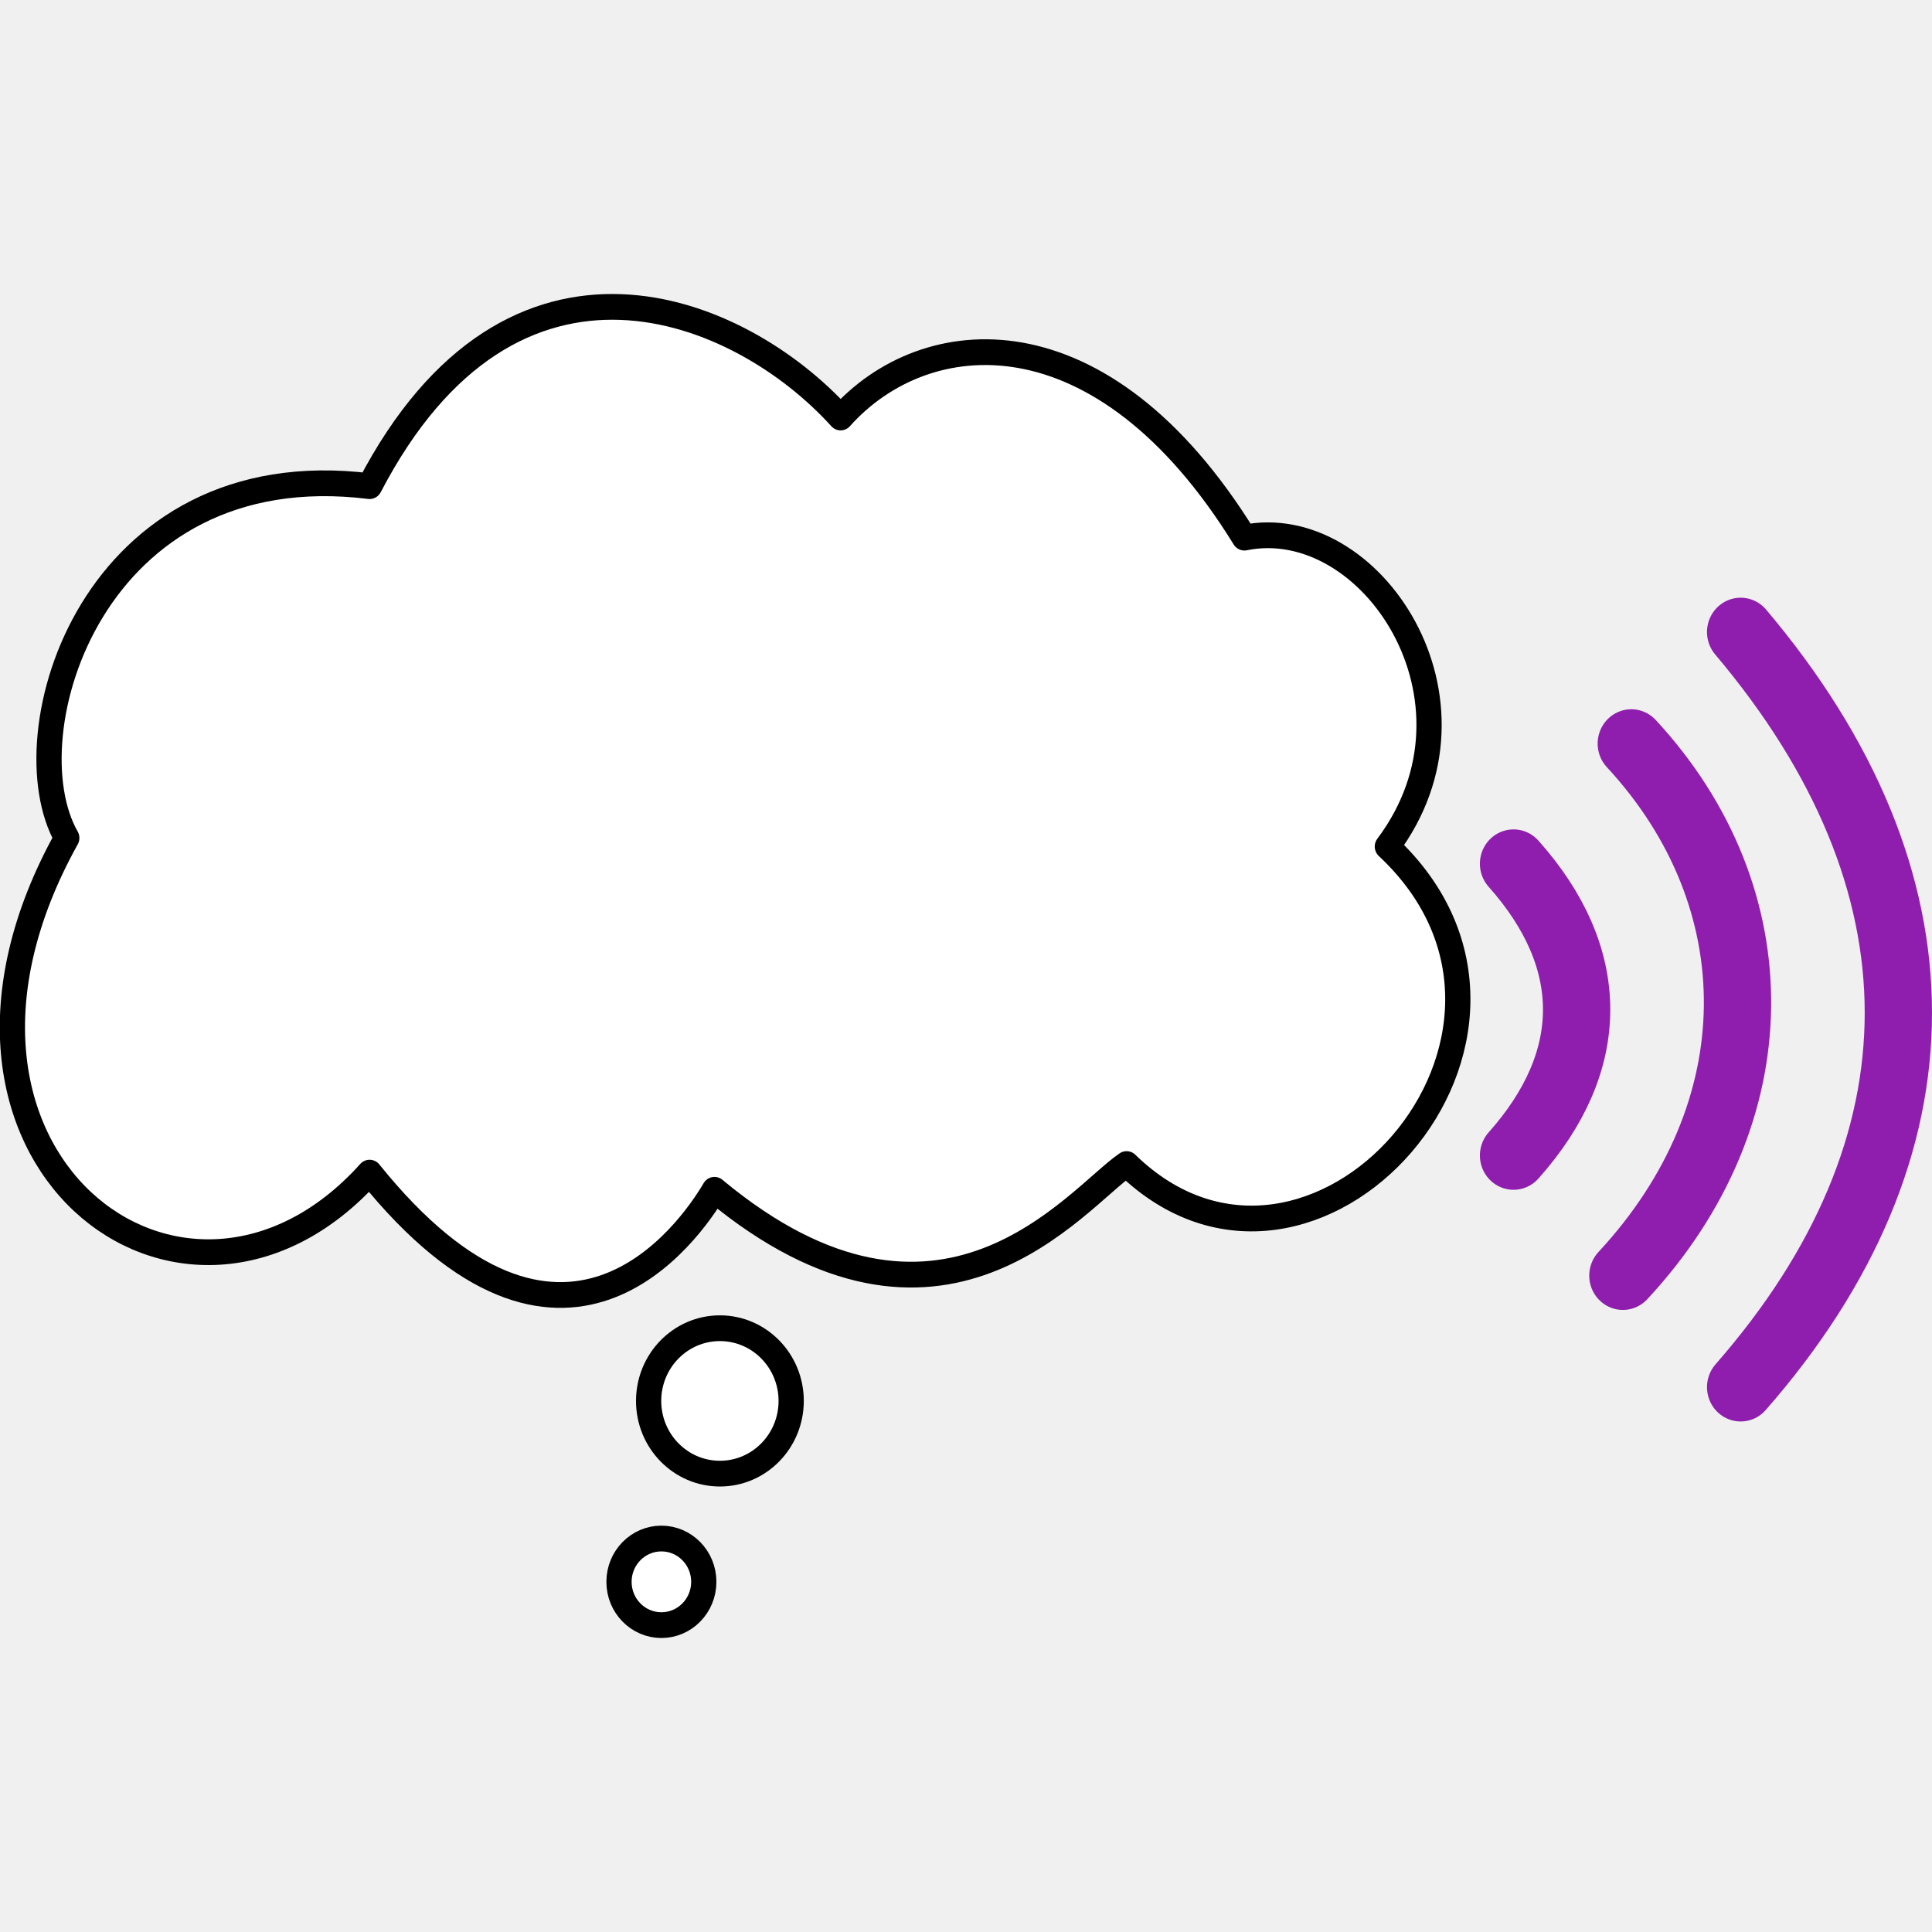
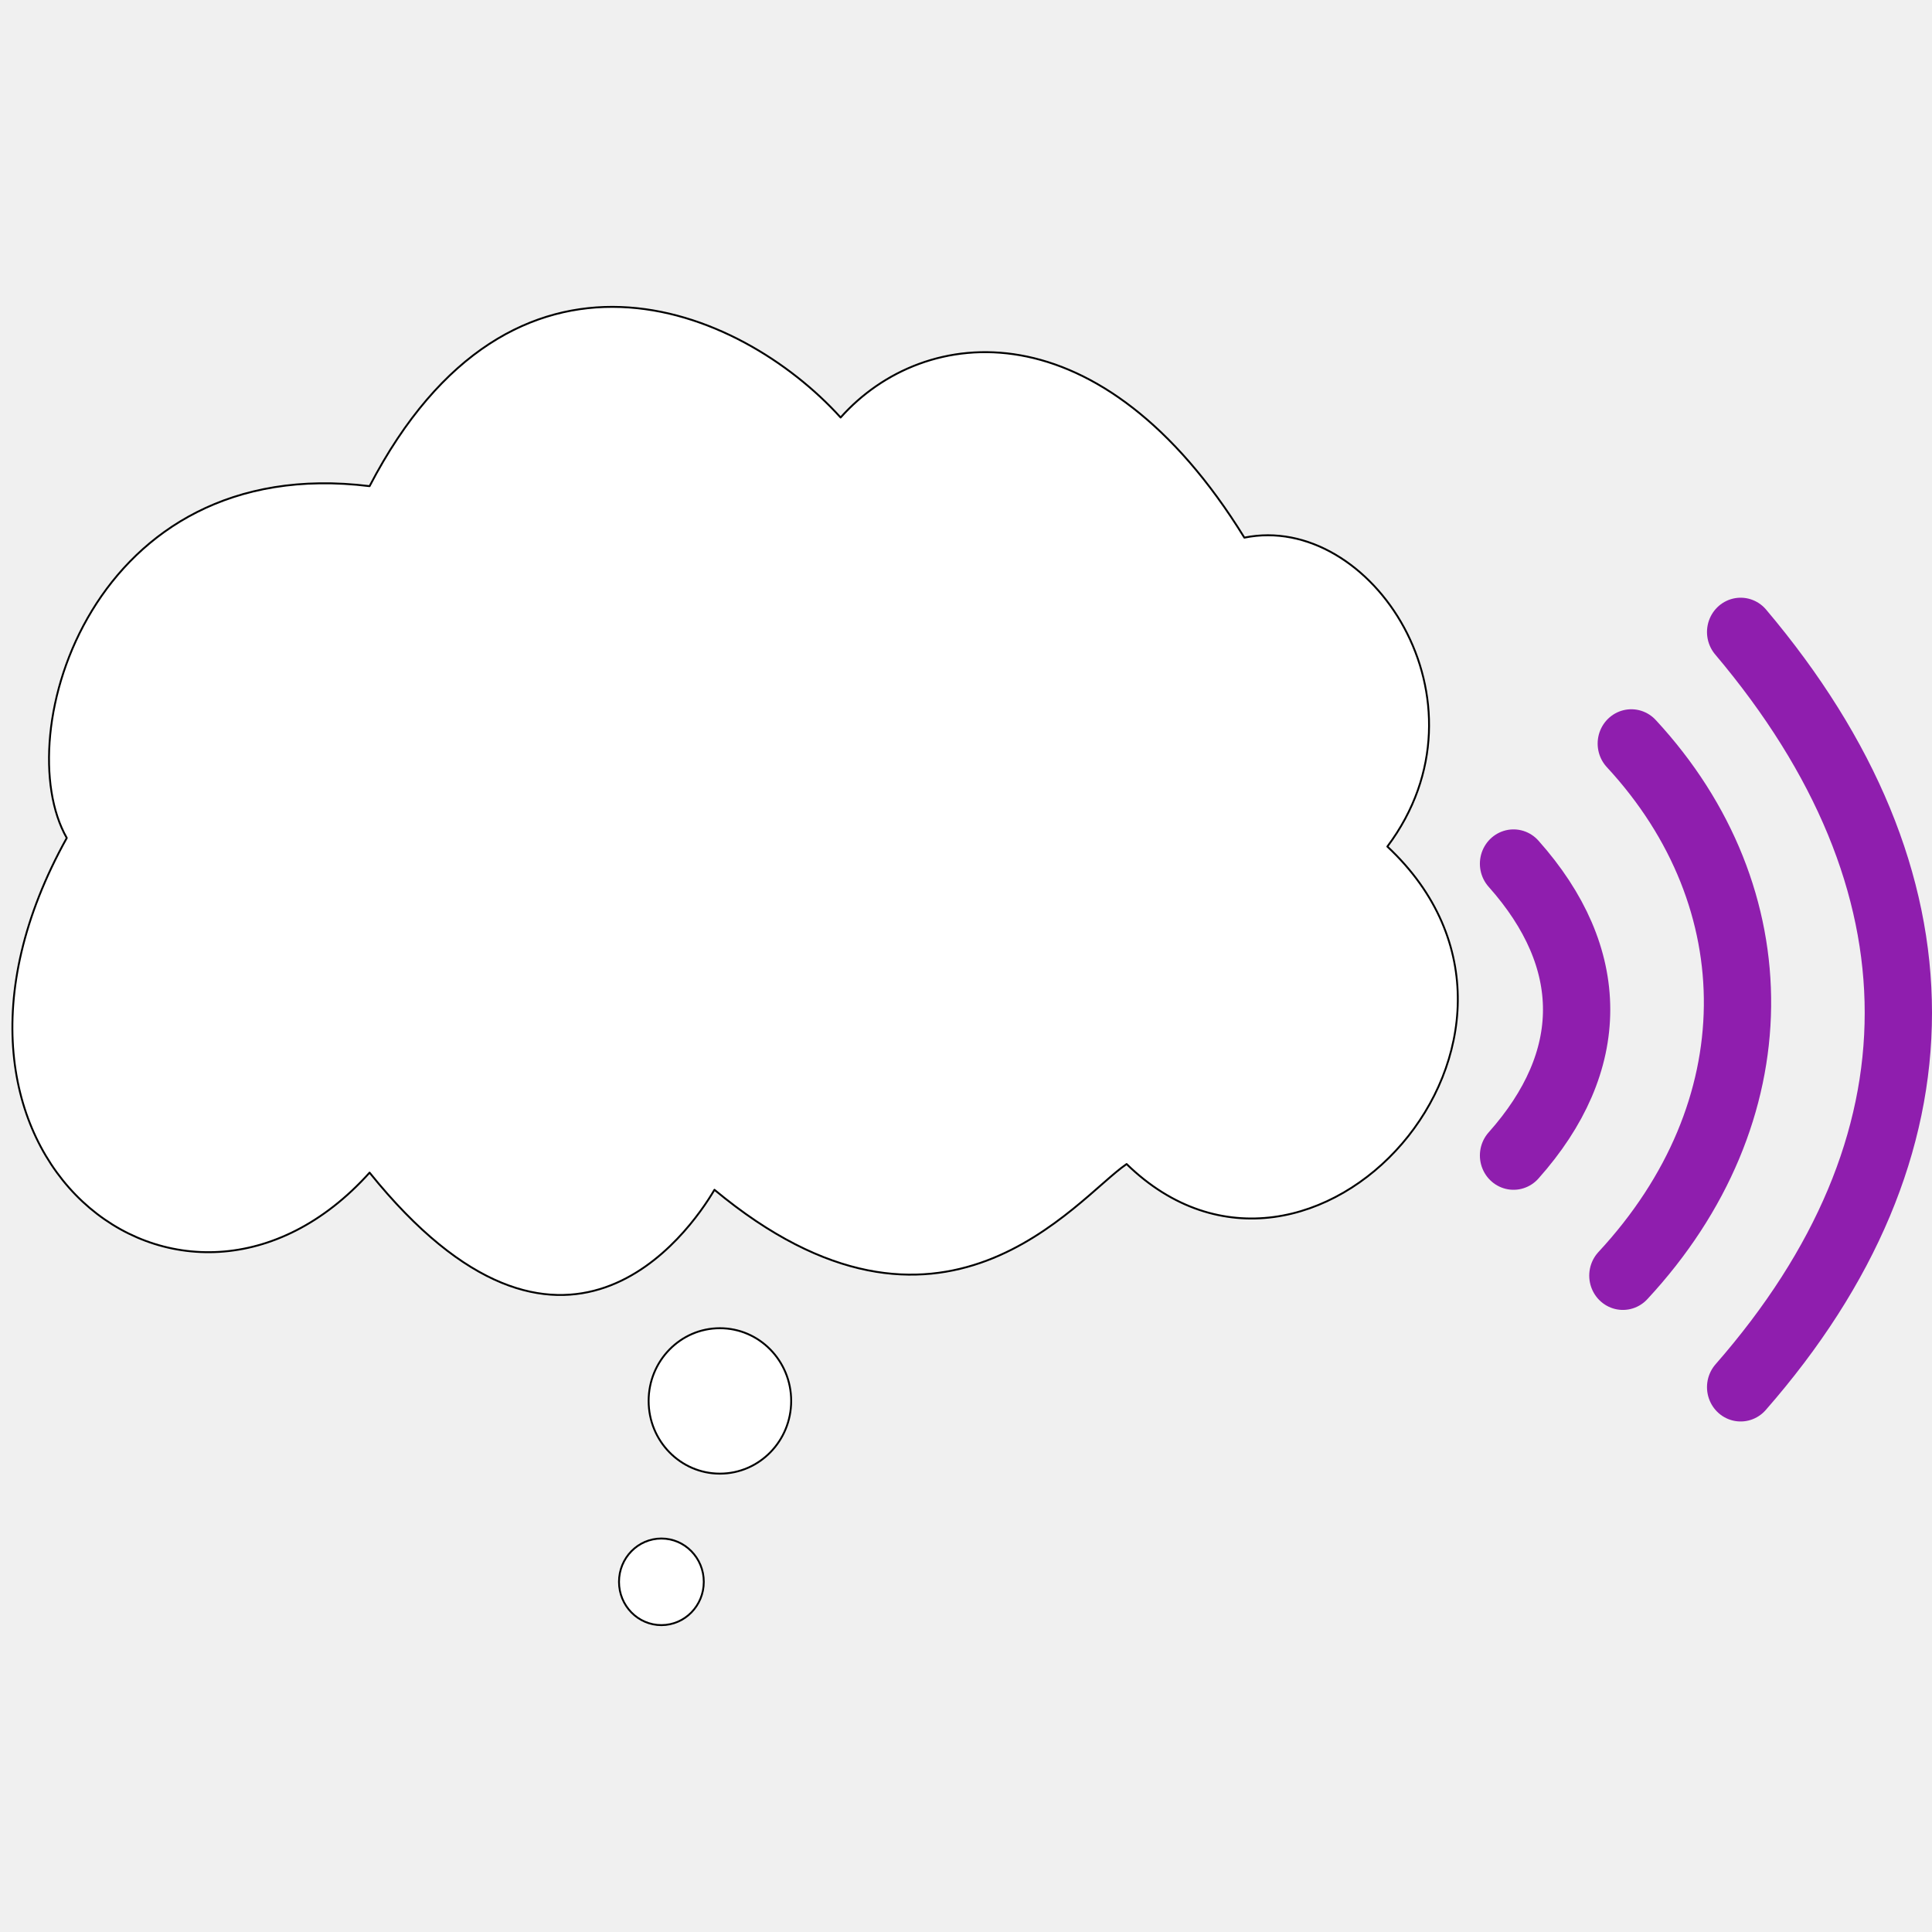
<svg xmlns="http://www.w3.org/2000/svg" width="512" height="512" viewBox="0 0 512 512" version="1.1" id="svg1" xml:space="preserve">
  <defs id="defs1" />
  <g id="g1" transform="matrix(2.229103,0,0,2.274039,0.07282828,77.7719)">
    <g id="g4">
      <path style="display:inline;fill:none;fill-opacity:0.533;stroke:#8f1eae;stroke-width:8;stroke-linecap:round;stroke-linejoin:miter;stroke-dasharray:none;stroke-opacity:1" d="m 207,39 c 25,29 25,60 0,88" id="path6" transform="translate(-0.0939021,0.4550259)" />
      <path style="display:inline;fill:none;fill-opacity:0.533;stroke:#8f1eae;stroke-width:8;stroke-linecap:round;stroke-linejoin:miter;stroke-dasharray:none;stroke-opacity:1" d="m 194,52 c 17,18 17,43 -1,62" id="path5" transform="translate(-0.0939021,0.4550259)" />
      <path style="display:inline;fill:none;fill-opacity:0.533;stroke:#8f1eae;stroke-width:8;stroke-linecap:round;stroke-linejoin:miter;stroke-dasharray:none;stroke-opacity:1" d="m 180,66 c 10,11 10,23 0,34" id="path4" transform="translate(-0.0939021,0.4550259)" />
    </g>
-     <g id="g2" style="fill:#ffffff;fill-opacity:1">
-       <g id="g3" style="fill:#ffffff;fill-opacity:1">
-         <ellipse style="display:inline;fill:#ffffff;fill-opacity:1;stroke:#000000;stroke-width:3;stroke-linecap:round;stroke-linejoin:round;stroke-miterlimit:0;stroke-dasharray:none;stroke-opacity:1;paint-order:normal" id="path3" cy="149.687" cx="78.692" transform="translate(-0.0939021,0.4550259)" rx="5.04" ry="5.046" />
-         <ellipse style="display:inline;fill:#ffffff;fill-opacity:1;stroke:#000000;stroke-width:3;stroke-linecap:round;stroke-linejoin:round;stroke-miterlimit:0;stroke-dasharray:none;stroke-opacity:1;paint-order:normal" id="path2" cx="85.648" cy="128.605" transform="translate(-0.0939021,0.4550259)" rx="8.474" ry="8.474" />
+     <g id="g2" style="fill:#ffffff;fill-opacity:1;stroke-width:0.222;stroke-dasharray:none">
+       <g id="g3" style="fill:#ffffff;fill-opacity:1;stroke-width:0.222;stroke-dasharray:none">
+         <ellipse style="display:inline;fill:#ffffff;fill-opacity:1;stroke:#000000;stroke-width:0.222;stroke-linecap:round;stroke-linejoin:round;stroke-miterlimit:0;stroke-dasharray:none;stroke-opacity:1;paint-order:normal" id="path3" cy="149.687" cx="78.692" transform="translate(-0.0939021,0.4550259)" rx="5.04" ry="5.046" />
+         <ellipse style="display:inline;fill:#ffffff;fill-opacity:1;stroke:#000000;stroke-width:0.222;stroke-linecap:round;stroke-linejoin:round;stroke-miterlimit:0;stroke-dasharray:none;stroke-opacity:1;paint-order:normal" id="path2" cx="85.648" cy="128.605" transform="translate(-0.0939021,0.4550259)" rx="8.474" ry="8.474" />
      </g>
-       <path style="display:inline;fill:#ffffff;fill-opacity:1;stroke:#000000;stroke-width:3;stroke-linecap:round;stroke-linejoin:round;stroke-miterlimit:0;stroke-dasharray:none;stroke-opacity:1;paint-order:normal" d="m 8,63 c -21,37 14,63 36,39 23,28 38,7 41,2 27,22 43,1 49,-3 22,21 55,-15 31,-37 C 178,47 163,25 148,28 131,1 110,3 100,14 88,1 61,-10 44,22 11,18 1,51 8,63 Z" id="path1" transform="translate(-0.0939021,0.4550259)" />
+       <path style="display:inline;fill:#ffffff;fill-opacity:1;stroke:#000000;stroke-width:0.222;stroke-linecap:round;stroke-linejoin:round;stroke-miterlimit:0;stroke-dasharray:none;stroke-opacity:1;paint-order:normal" d="m 8,63 c -21,37 14,63 36,39 23,28 38,7 41,2 27,22 43,1 49,-3 22,21 55,-15 31,-37 C 178,47 163,25 148,28 131,1 110,3 100,14 88,1 61,-10 44,22 11,18 1,51 8,63 Z" id="path1" transform="translate(-0.0939021,0.4550259)" />
    </g>
  </g>
</svg>
